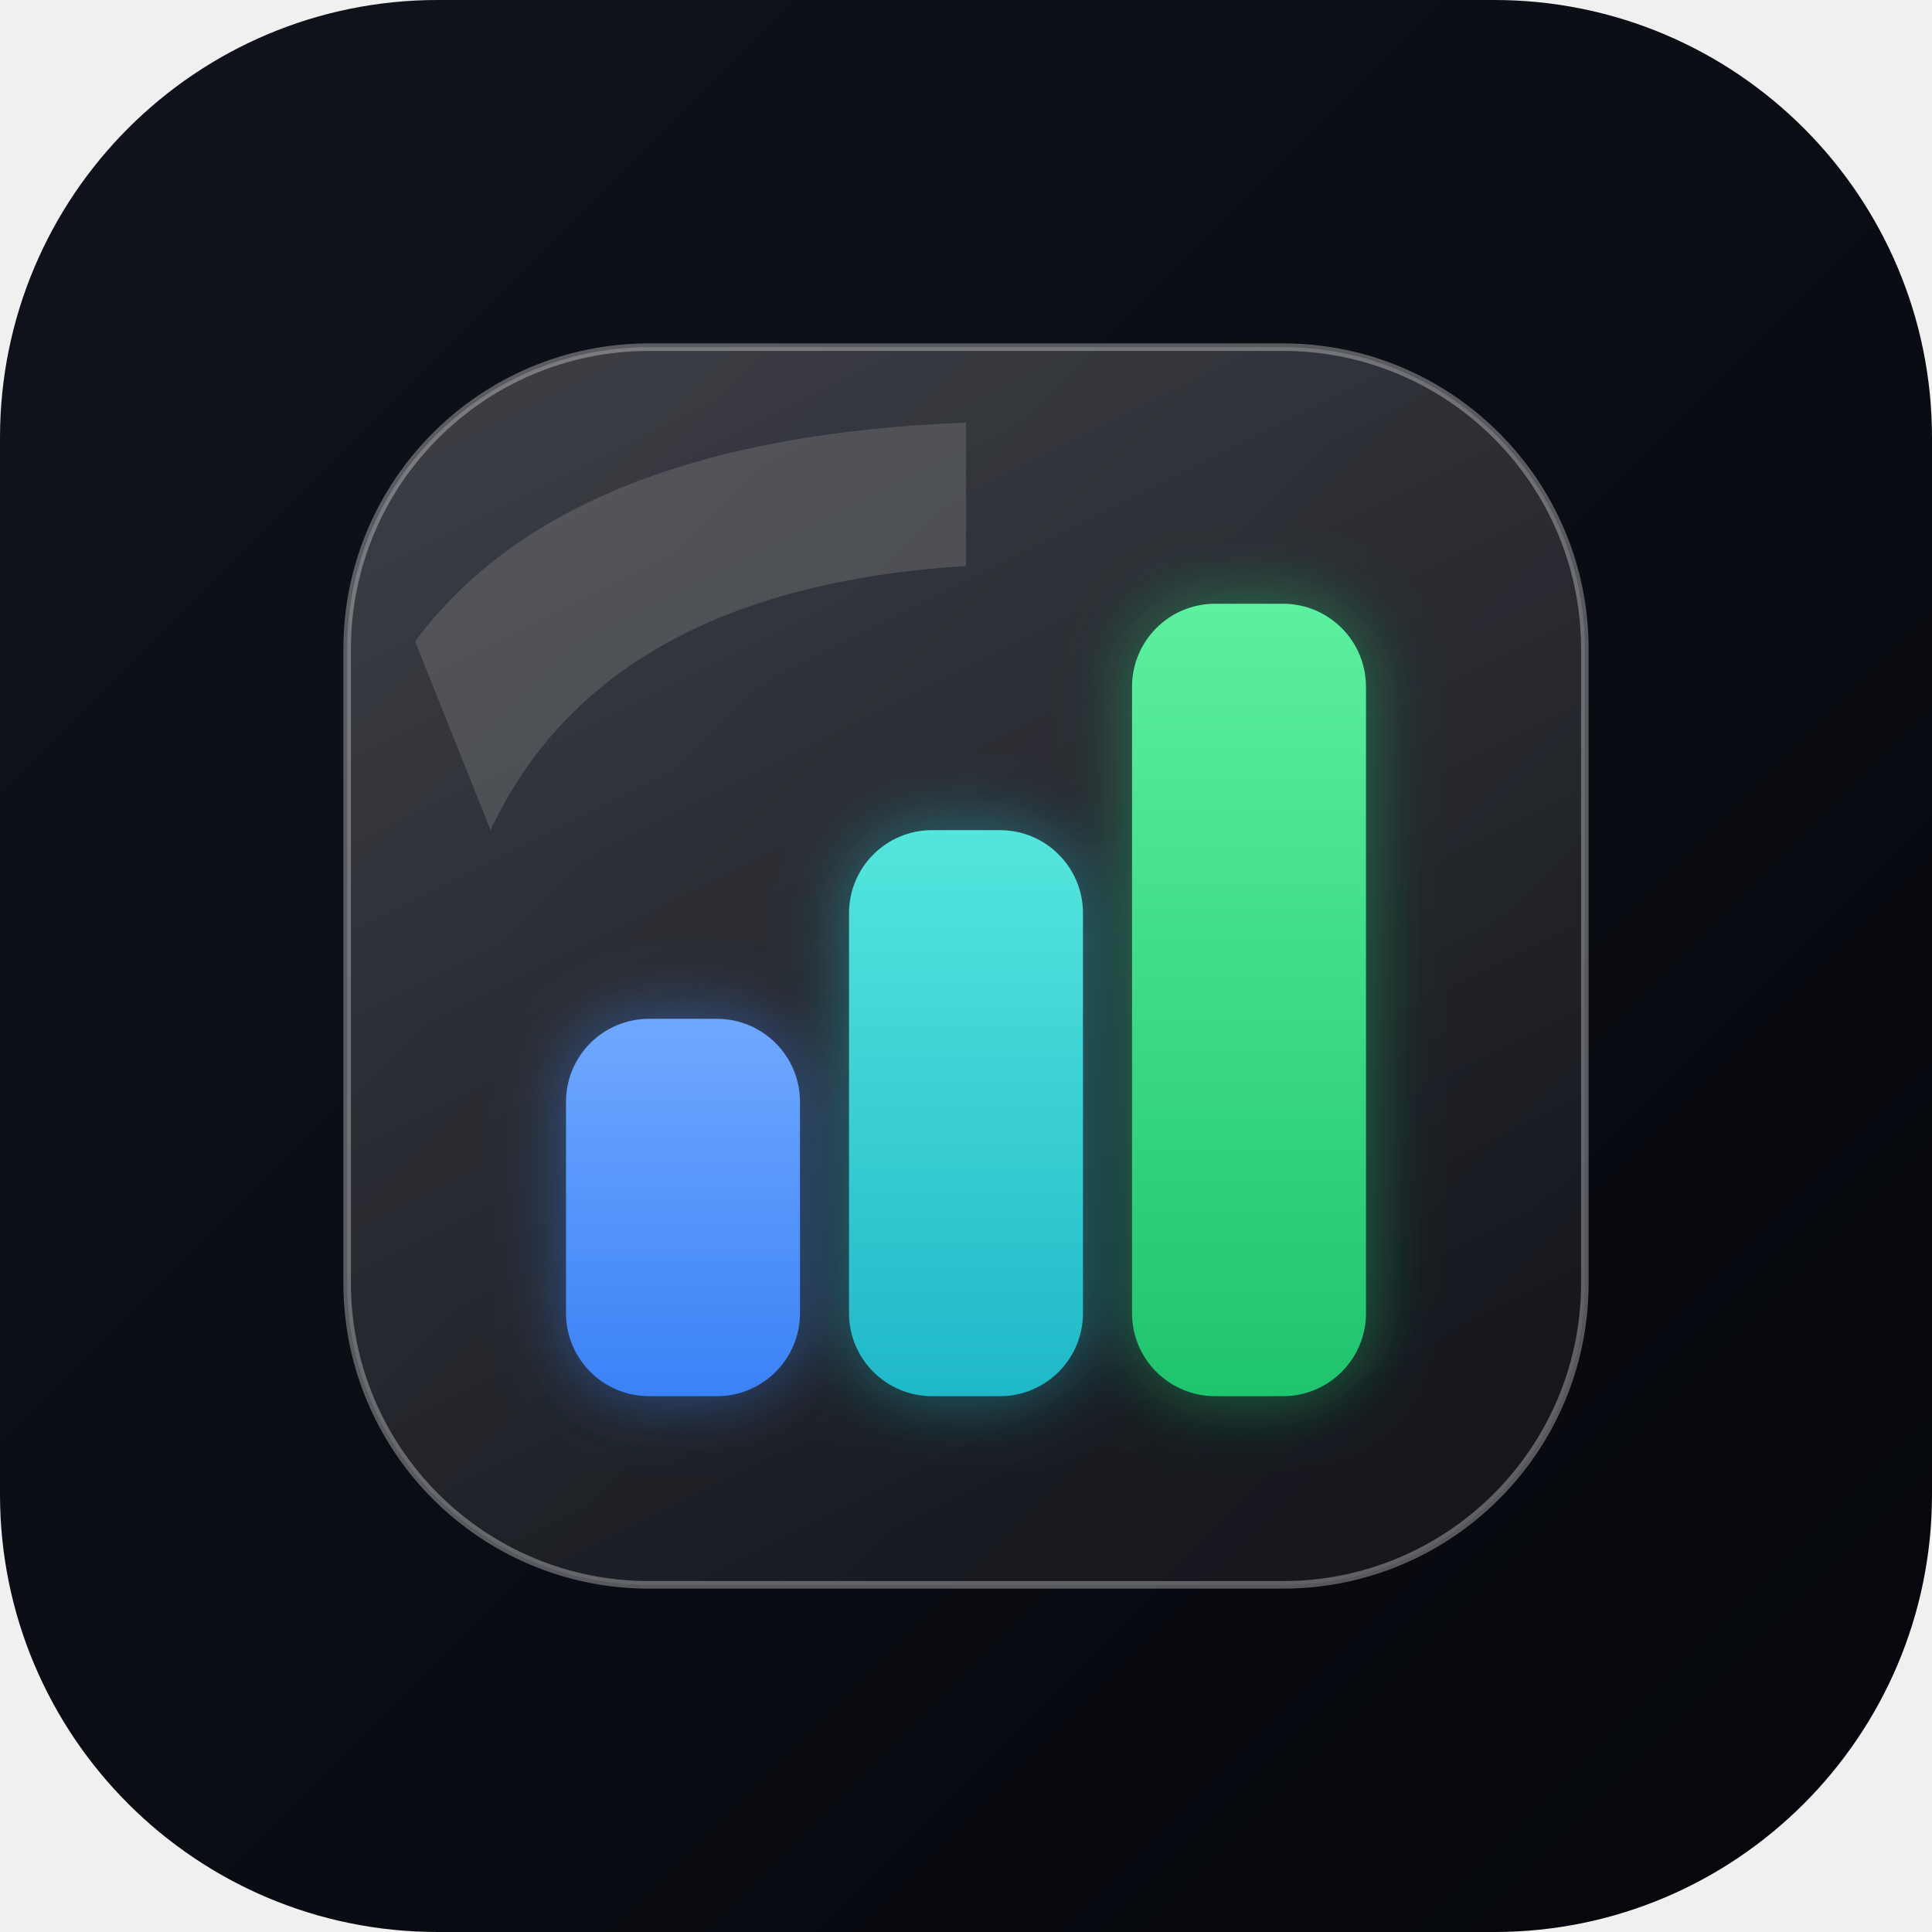
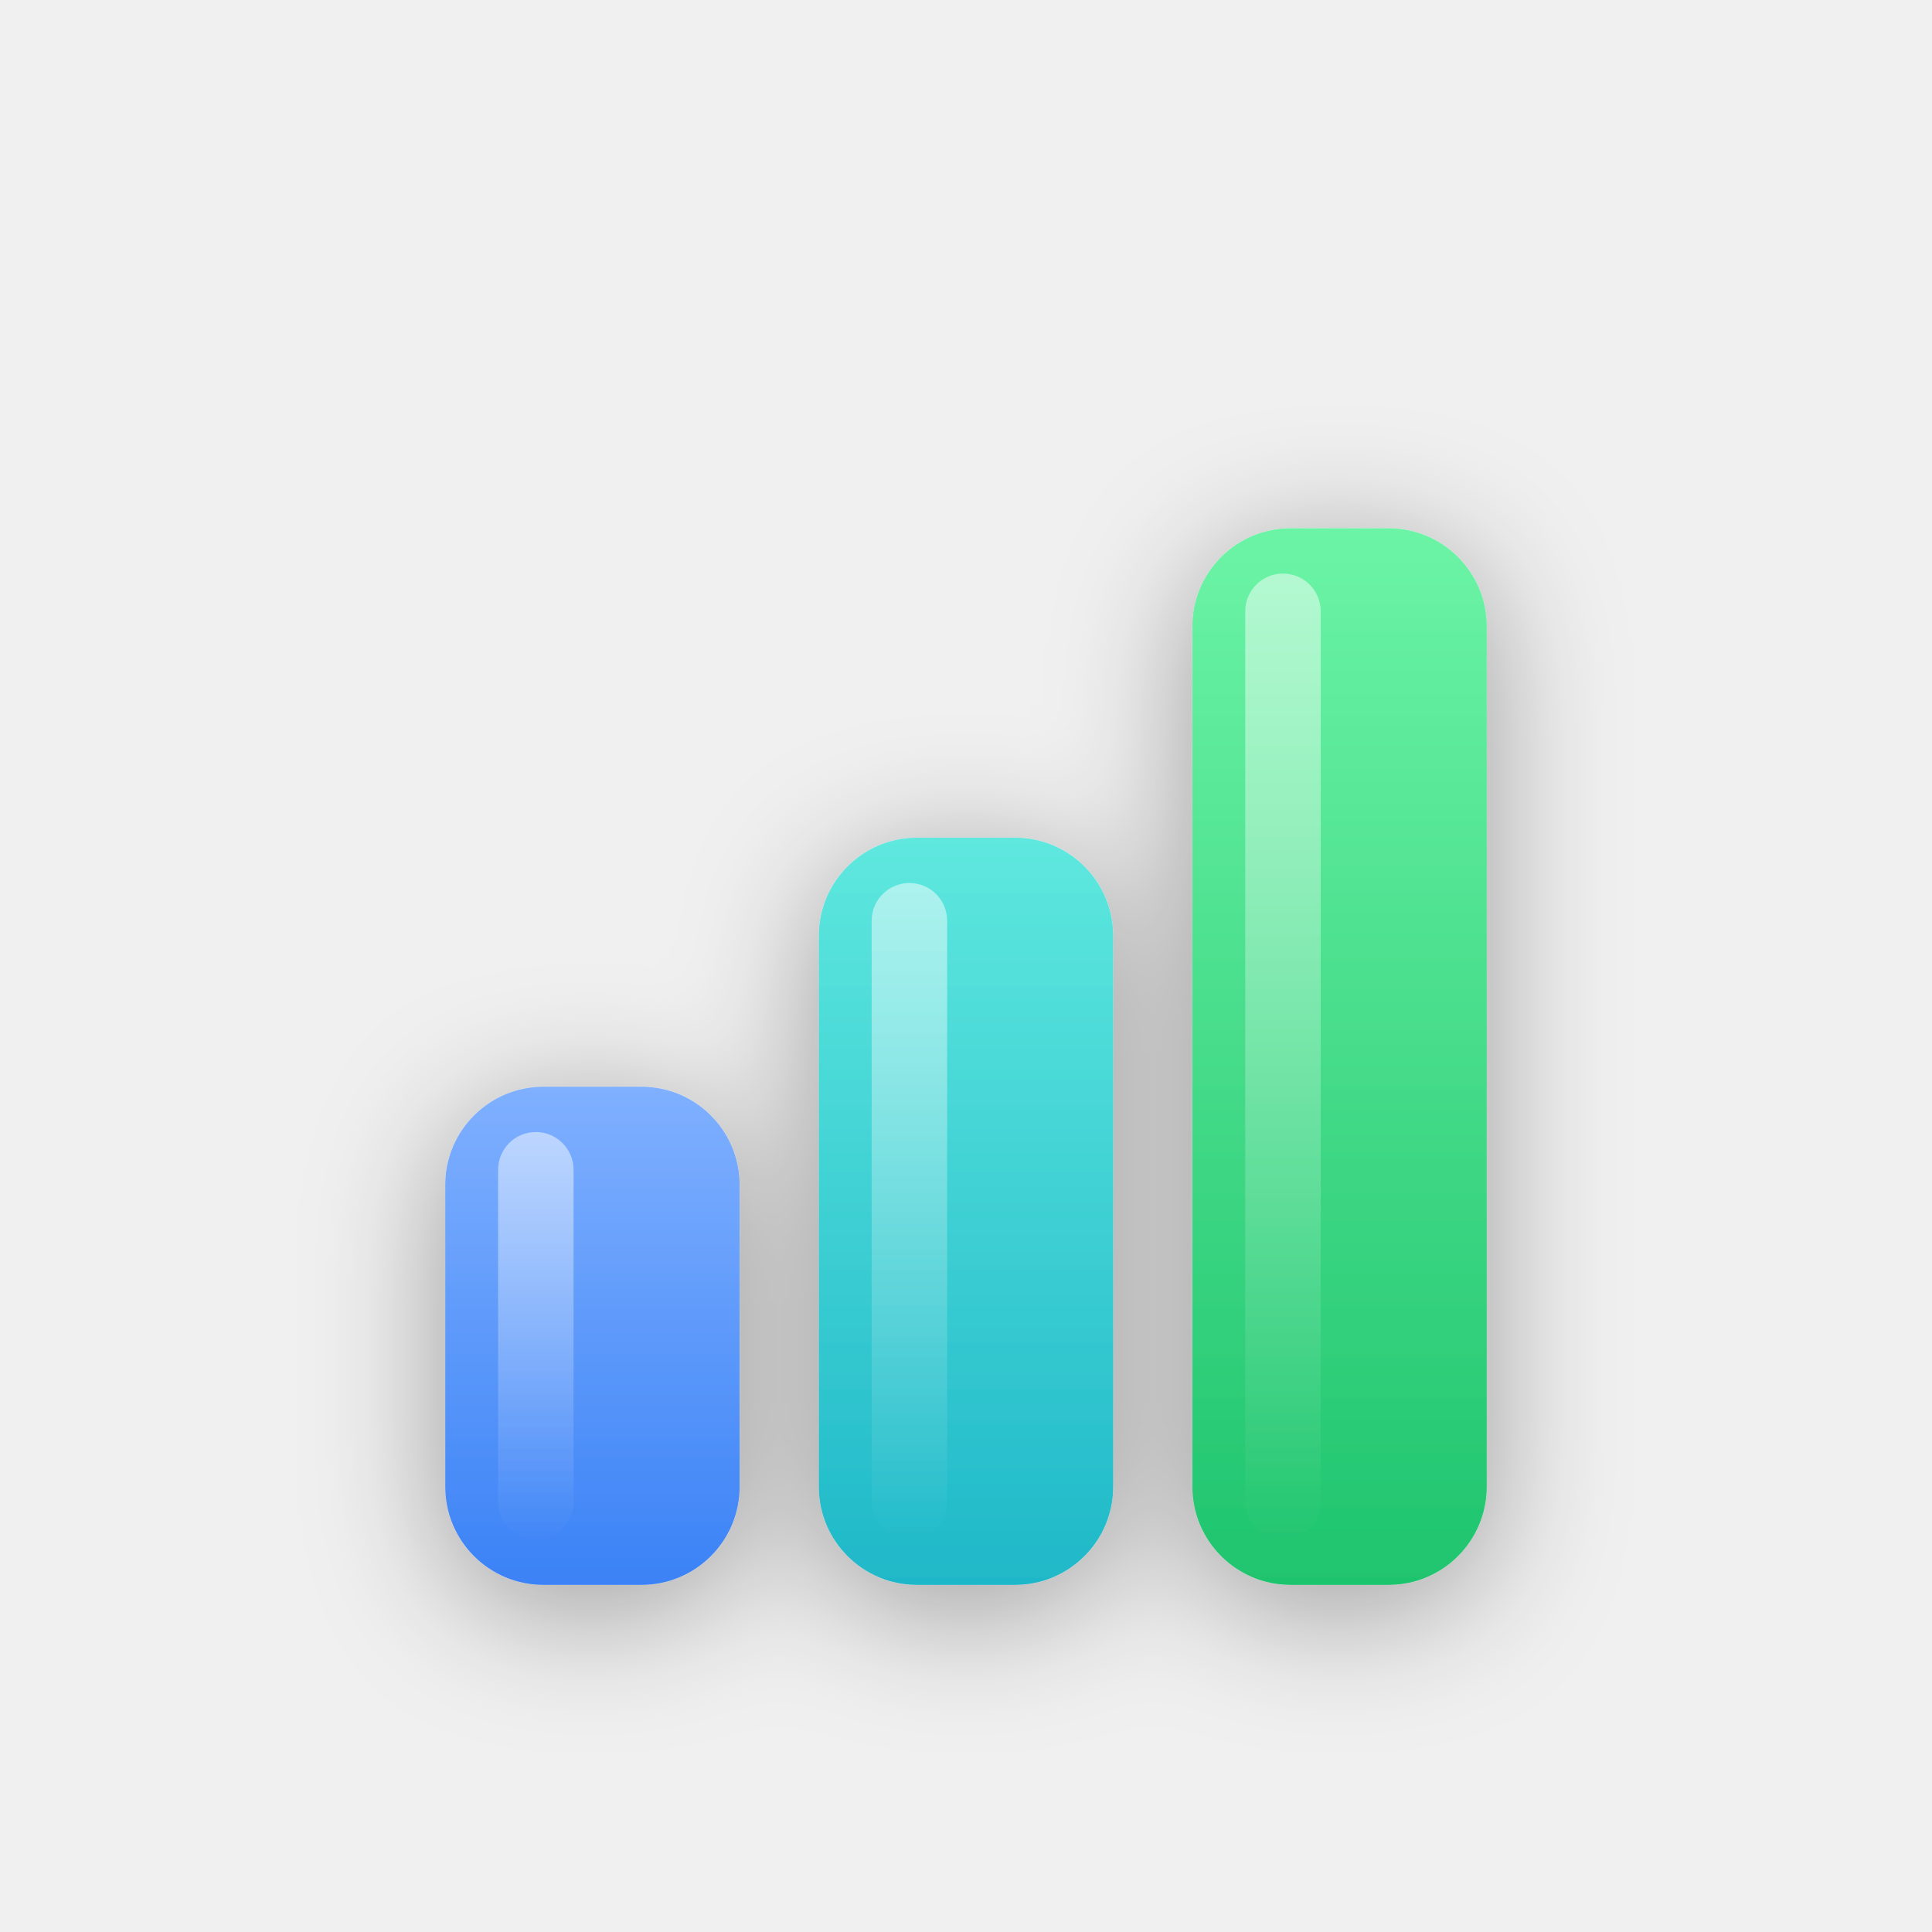
<svg xmlns="http://www.w3.org/2000/svg" viewBox="0 0 512 512">
  <defs>
-     <linearGradient id="bg" x1="0" y1="0" x2="1" y2="1">
-       <stop offset="0" stop-color="#10131c" />
-       <stop offset="1" stop-color="#05070c" />
-     </linearGradient>
-     <linearGradient id="panel" x1="0" y1="0" x2="0.5" y2="1">
-       <stop offset="0" stop-color="#ffffff" stop-opacity="0.20" />
-       <stop offset="1" stop-color="#ffffff" stop-opacity="0.06" />
-     </linearGradient>
    <linearGradient id="bar1" x1="0" y1="1" x2="0" y2="0">
      <stop offset="0" stop-color="#3b82f6" />
-       <stop offset="1" stop-color="#6fa8ff" />
+       <stop offset="1" stop-color="#7fb0ff" />
    </linearGradient>
    <linearGradient id="bar2" x1="0" y1="1" x2="0" y2="0">
      <stop offset="0" stop-color="#1fb8c9" />
-       <stop offset="1" stop-color="#54e6dd" />
+       <stop offset="1" stop-color="#5ee8de" />
    </linearGradient>
    <linearGradient id="bar3" x1="0" y1="1" x2="0" y2="0">
      <stop offset="0" stop-color="#1fc46e" />
-       <stop offset="1" stop-color="#5cf0a0" />
+       <stop offset="1" stop-color="#6cf4a6" />
    </linearGradient>
-     <filter id="glow" x="-30%" y="-30%" width="160%" height="160%">
-       <feGaussianBlur stdDeviation="9" />
+     <linearGradient id="sheen" x1="0" y1="0" x2="0" y2="1">
+       <stop offset="0" stop-color="#ffffff" stop-opacity="0.5" />
+       <stop offset="1" stop-color="#ffffff" stop-opacity="0" />
+     </linearGradient>
+     <filter id="glow" x="-60%" y="-60%" width="220%" height="220%">
+       <feDropShadow dx="0" dy="6" stdDeviation="18" flood-color="#000000" flood-opacity="0.35" />
+       <feGaussianBlur stdDeviation="0" />
    </filter>
  </defs>
-   <rect width="512" height="512" rx="116" fill="url(#bg)" />
-   <rect x="92" y="92" width="328" height="328" rx="80" fill="url(#panel)" stroke="#ffffff" stroke-opacity="0.32" stroke-width="2" />
-   <path d="M110 170 Q150 116 256 112 L256 150 Q160 156 130 220 Z" fill="#ffffff" opacity="0.14" />
-   <g filter="url(#glow)" opacity="0.5">
-     <rect x="150" y="270" width="62" height="100" rx="22" fill="#3b82f6" />
-     <rect x="225" y="220" width="62" height="150" rx="22" fill="#1fb8c9" />
-     <rect x="300" y="160" width="62" height="210" rx="22" fill="#1fc46e" />
+   <g filter="url(#glow)">
+     <rect x="118" y="288" width="78" height="132" rx="26" fill="url(#bar1)" />
+     <rect x="132" y="300" width="20" height="108" rx="10" fill="url(#sheen)" />
+     <rect x="217" y="222" width="78" height="198" rx="26" fill="url(#bar2)" />
+     <rect x="231" y="234" width="20" height="174" rx="10" fill="url(#sheen)" />
+     <rect x="316" y="140" width="78" height="280" rx="26" fill="url(#bar3)" />
+     <rect x="330" y="152" width="20" height="256" rx="10" fill="url(#sheen)" />
  </g>
-   <rect x="150" y="270" width="62" height="100" rx="22" fill="url(#bar1)" />
-   <rect x="225" y="220" width="62" height="150" rx="22" fill="url(#bar2)" />
-   <rect x="300" y="160" width="62" height="210" rx="22" fill="url(#bar3)" />
</svg>
